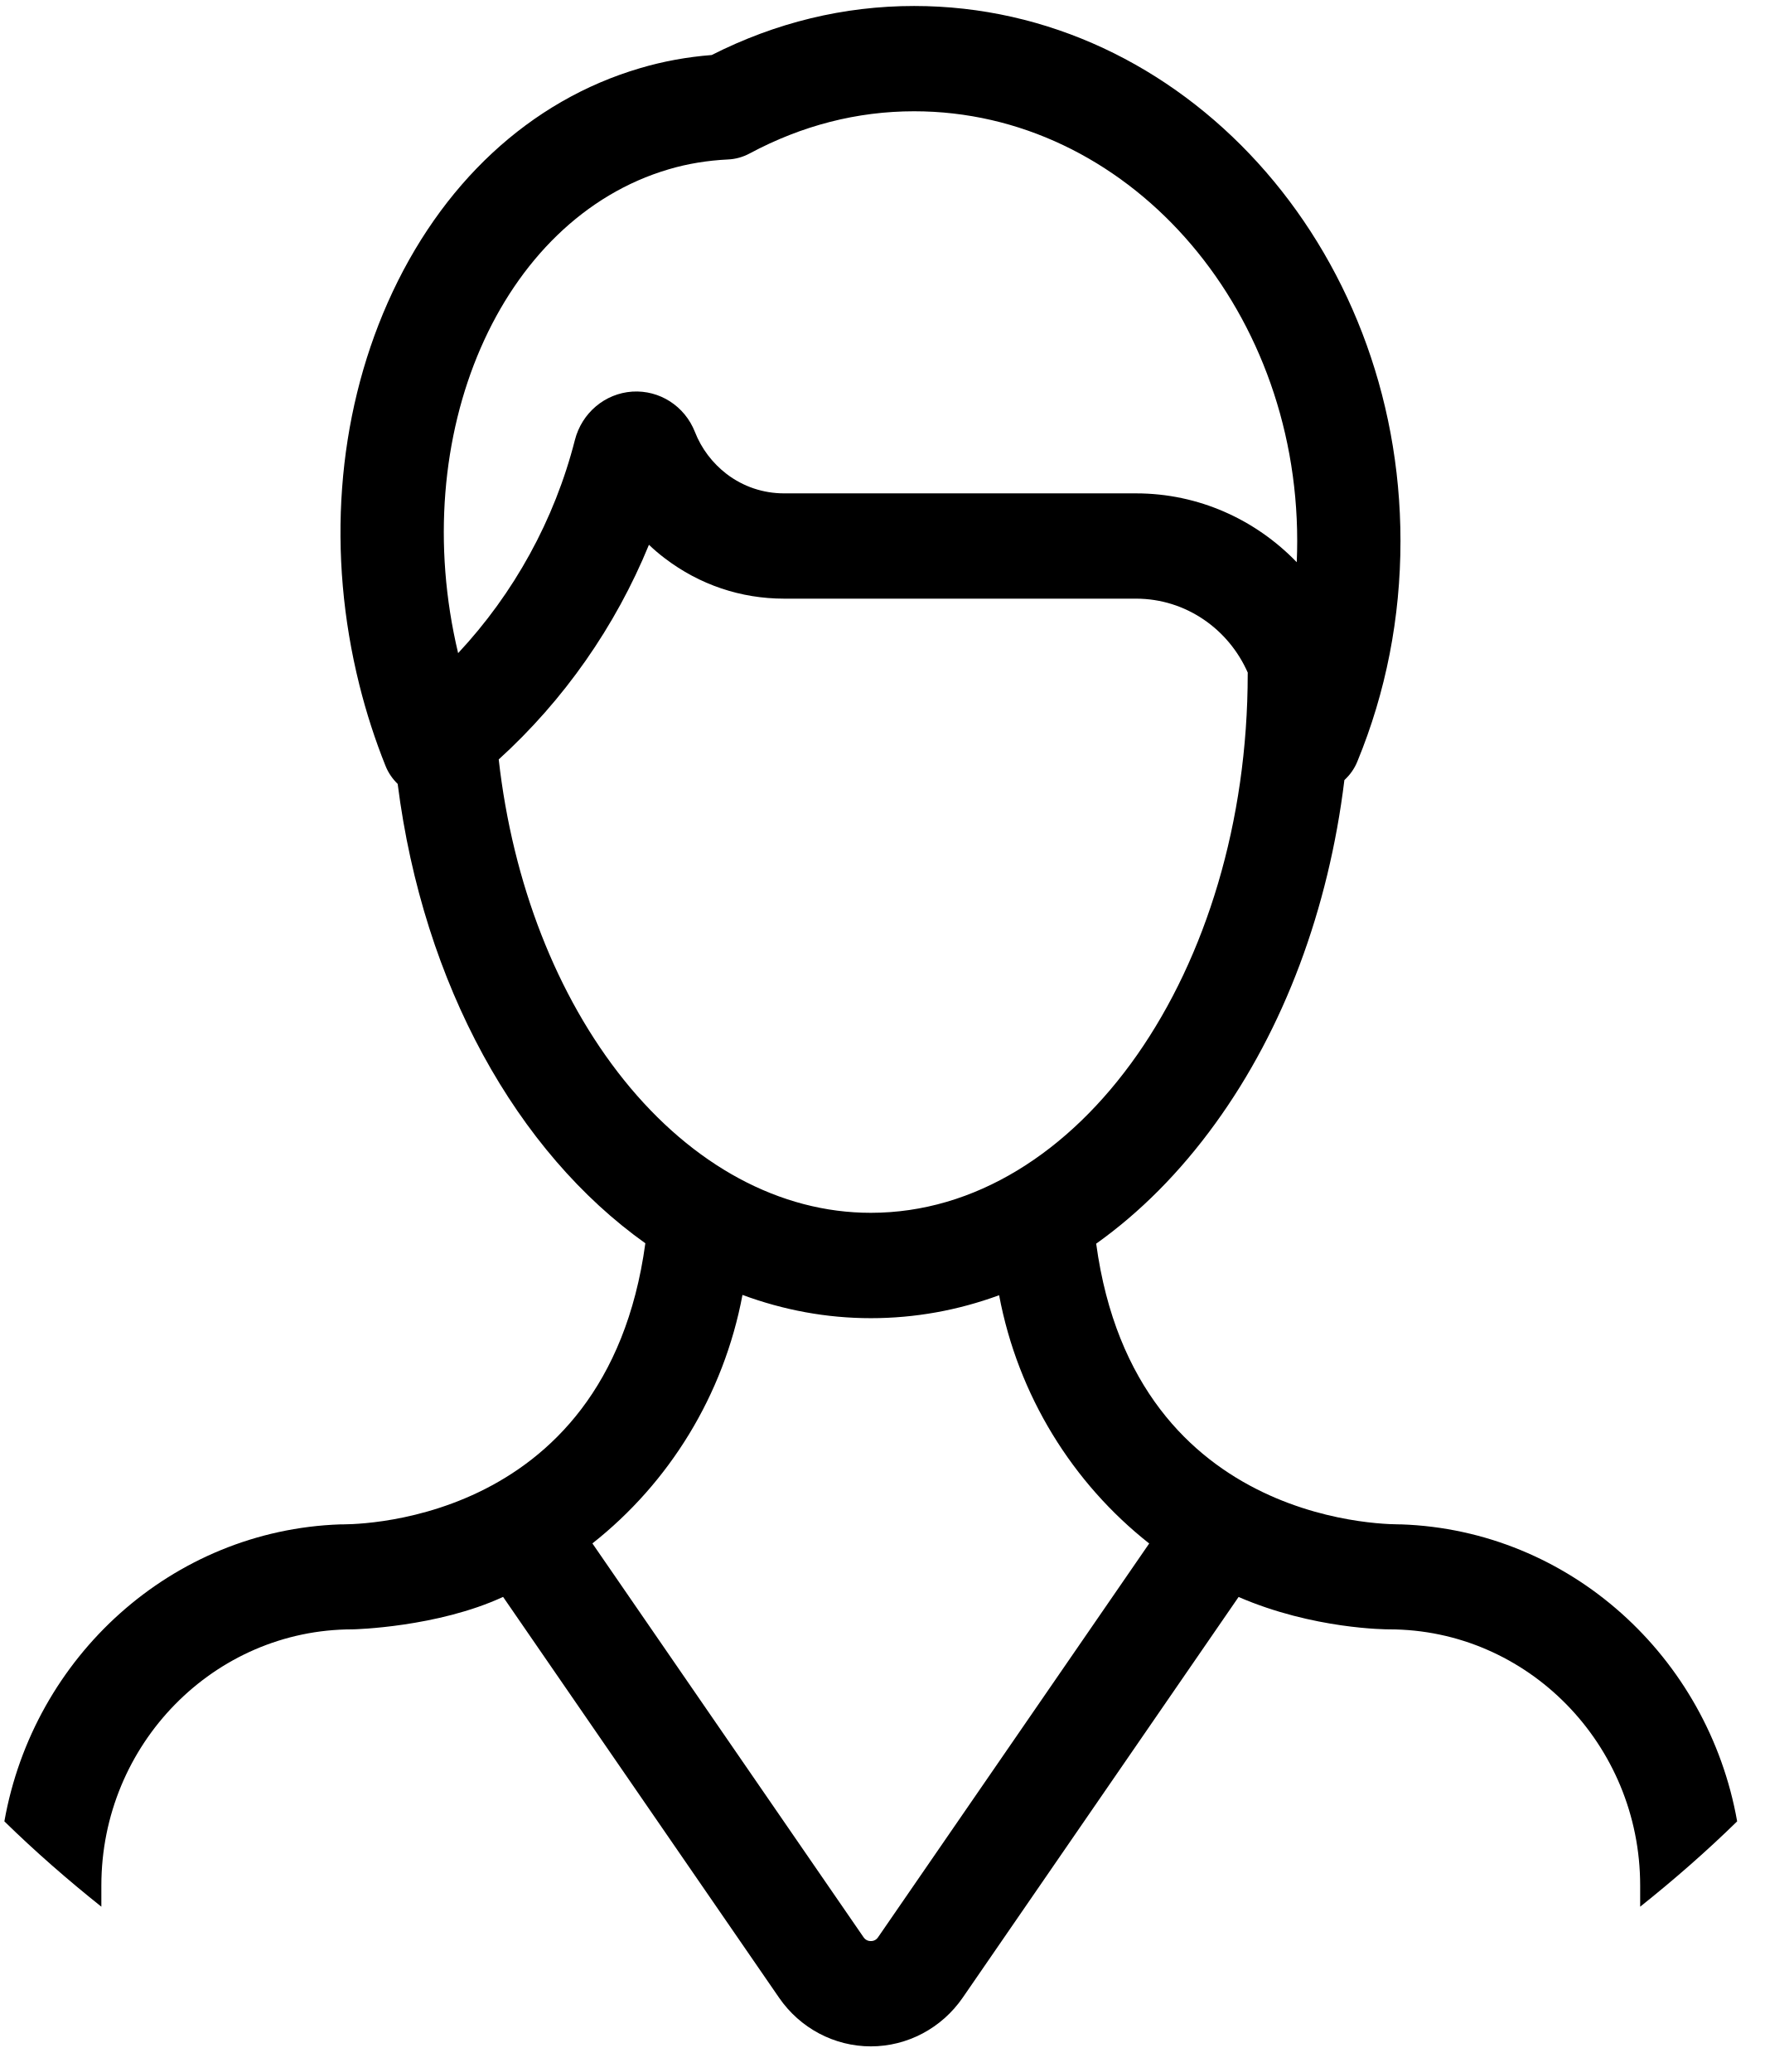
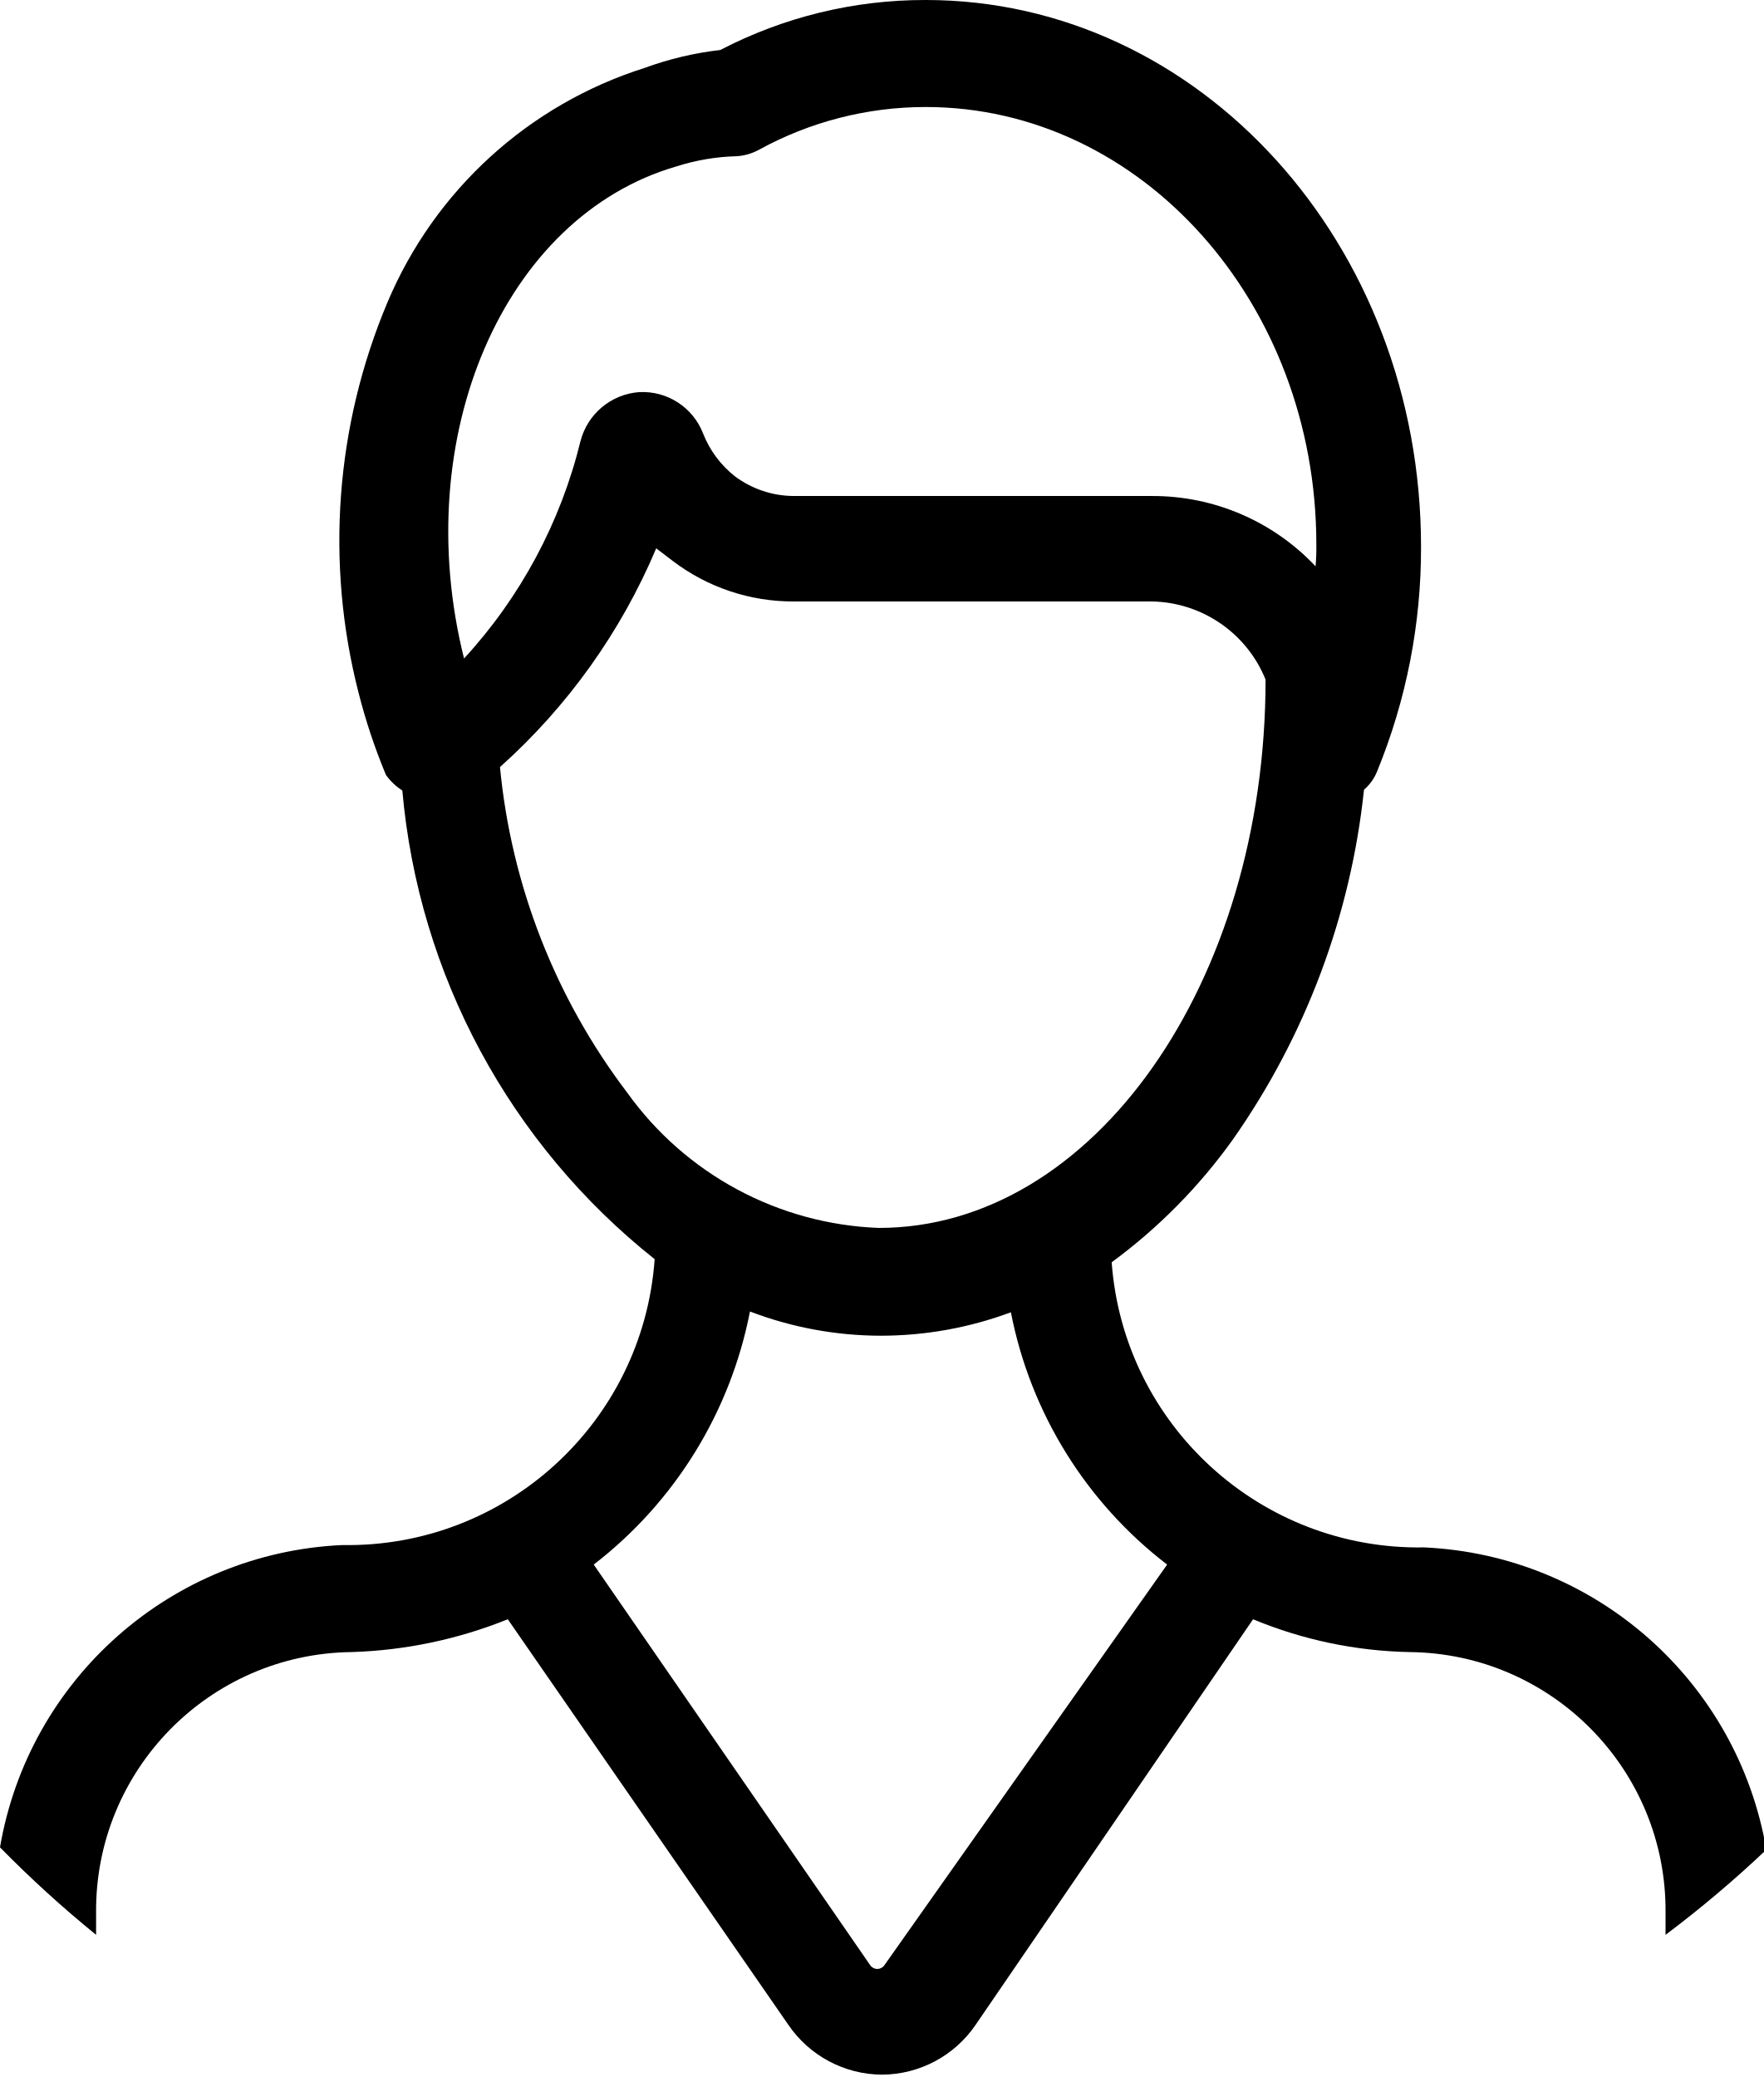
- <svg xmlns="http://www.w3.org/2000/svg" width="23px" height="27px">
-   <path fill-rule="evenodd" fill="currentColor" d="M21.377,24.846 L21.377,24.570 C21.377,22.729 19.908,21.232 18.104,21.232 C18.079,21.232 17.118,21.232 16.143,20.810 L12.547,26.032 C12.273,26.429 11.826,26.666 11.350,26.666 C11.350,26.666 11.350,26.666 11.350,26.666 C10.874,26.666 10.427,26.429 10.154,26.032 L6.557,20.809 C5.701,21.205 4.619,21.232 4.594,21.232 C2.790,21.232 1.321,22.729 1.321,24.570 L1.321,24.846 C0.882,24.496 0.459,24.127 0.057,23.734 C0.437,21.587 2.241,19.940 4.436,19.864 C4.460,19.862 7.898,19.966 8.411,16.201 C6.742,15.014 5.517,12.839 5.183,10.215 C5.117,10.151 5.062,10.073 5.025,9.981 C4.889,9.642 4.774,9.287 4.684,8.926 C4.257,7.216 4.388,5.447 5.053,3.944 C5.739,2.396 6.907,1.310 8.343,0.888 C8.643,0.799 8.956,0.742 9.276,0.717 C10.113,0.293 11.000,0.078 11.914,0.078 C15.410,0.078 18.253,3.205 18.253,7.049 C18.253,8.051 18.064,9.017 17.691,9.923 C17.652,10.019 17.593,10.100 17.522,10.165 C17.316,11.847 16.738,13.401 15.840,14.640 C15.379,15.277 14.855,15.802 14.287,16.206 C14.798,19.965 18.238,19.861 18.262,19.864 C20.457,19.940 22.261,21.587 22.641,23.734 C22.239,24.127 21.816,24.496 21.377,24.846 ZM16.907,7.049 C16.907,3.962 14.668,1.450 11.914,1.450 C11.172,1.450 10.451,1.635 9.770,2.000 C9.682,2.047 9.586,2.074 9.487,2.078 C9.221,2.091 8.962,2.133 8.716,2.206 C6.515,2.854 5.294,5.672 5.971,8.511 C6.698,7.733 7.228,6.774 7.493,5.733 C7.584,5.380 7.884,5.127 8.241,5.103 C8.597,5.081 8.924,5.291 9.057,5.628 C9.142,5.846 9.286,6.035 9.471,6.177 C9.688,6.342 9.947,6.429 10.220,6.429 L14.806,6.429 C15.625,6.429 16.367,6.773 16.901,7.326 C16.905,7.234 16.907,7.142 16.907,7.049 ZM16.262,8.781 C16.262,8.776 16.263,8.771 16.263,8.766 C16.014,8.198 15.455,7.801 14.806,7.801 L10.220,7.801 C9.655,7.801 9.118,7.620 8.666,7.276 C8.593,7.221 8.524,7.162 8.458,7.099 C8.021,8.165 7.349,9.125 6.500,9.896 C6.682,11.509 7.256,12.981 8.131,14.072 C9.028,15.189 10.171,15.805 11.350,15.804 C14.059,15.804 16.262,12.653 16.262,8.781 ZM13.022,16.878 C12.485,17.075 11.924,17.177 11.350,17.177 C10.771,17.177 10.210,17.071 9.677,16.874 C9.431,18.184 8.718,19.326 7.721,20.112 L11.255,25.244 C11.278,25.277 11.310,25.294 11.350,25.294 C11.390,25.294 11.422,25.277 11.445,25.243 L14.978,20.113 C13.982,19.328 13.268,18.187 13.022,16.878 Z" />
+ <svg xmlns="http://www.w3.org/2000/svg" viewBox="0 0 22.58 26.59">
+   <path d="M21.38,24.85v-.28a3.31,3.31,0,0,0-3.28-3.34,5.5,5.5,0,0,1-2-.42L12.55,26a1.46,1.46,0,0,1-1.2.64h0a1.46,1.46,0,0,1-1.2-.64L6.56,20.81a5.82,5.82,0,0,1-2,.42,3.31,3.31,0,0,0-3.27,3.34v.28A14.83,14.83,0,0,1,.06,23.73a4.66,4.66,0,0,1,4.38-3.87,3.94,3.94,0,0,0,4-3.66,8.63,8.63,0,0,1-3.23-6A.75.75,0,0,1,5,10a7.61,7.61,0,0,1-.35-1.05,7.85,7.85,0,0,1,.37-5,5.31,5.31,0,0,1,3.29-3A4.21,4.21,0,0,1,9.28.72,5.67,5.67,0,0,1,11.91.08c3.5,0,6.34,3.12,6.34,7a7.53,7.53,0,0,1-.56,2.87.61.61,0,0,1-.17.24,9.53,9.53,0,0,1-1.68,4.48,7,7,0,0,1-1.55,1.57,3.94,3.94,0,0,0,4,3.65,4.66,4.66,0,0,1,4.38,3.87A14.83,14.83,0,0,1,21.38,24.85ZM16.91,7.05c0-3.09-2.24-5.6-5-5.6A4.43,4.43,0,0,0,9.77,2a.69.69,0,0,1-.28.08,2.76,2.76,0,0,0-.77.13C6.51,2.85,5.29,5.67,6,8.51A6.33,6.33,0,0,0,7.49,5.73a.84.84,0,0,1,.75-.63.83.83,0,0,1,.82.53,1.31,1.31,0,0,0,.41.55,1.27,1.27,0,0,0,.75.25h4.59a2.86,2.86,0,0,1,2.09.9A2.72,2.72,0,0,0,16.91,7.05Zm-.65,1.73h0a1.6,1.6,0,0,0-1.45-1H10.22a2.54,2.54,0,0,1-1.55-.52L8.46,7.1a7.85,7.85,0,0,1-2,2.8,8.18,8.18,0,0,0,1.63,4.17,4.15,4.15,0,0,0,3.22,1.73C14.06,15.8,16.26,12.65,16.26,8.78ZM13,16.88a4.78,4.78,0,0,1-1.67.3,4.71,4.71,0,0,1-1.67-.31,5.39,5.39,0,0,1-2,3.24l3.54,5.13a.11.11,0,0,0,.18,0L15,20.11A5.36,5.36,0,0,1,13,16.88Z" transform="translate(-0.06 -0.08)" fill-rule="evenodd" fill="currentColor" />
</svg>
